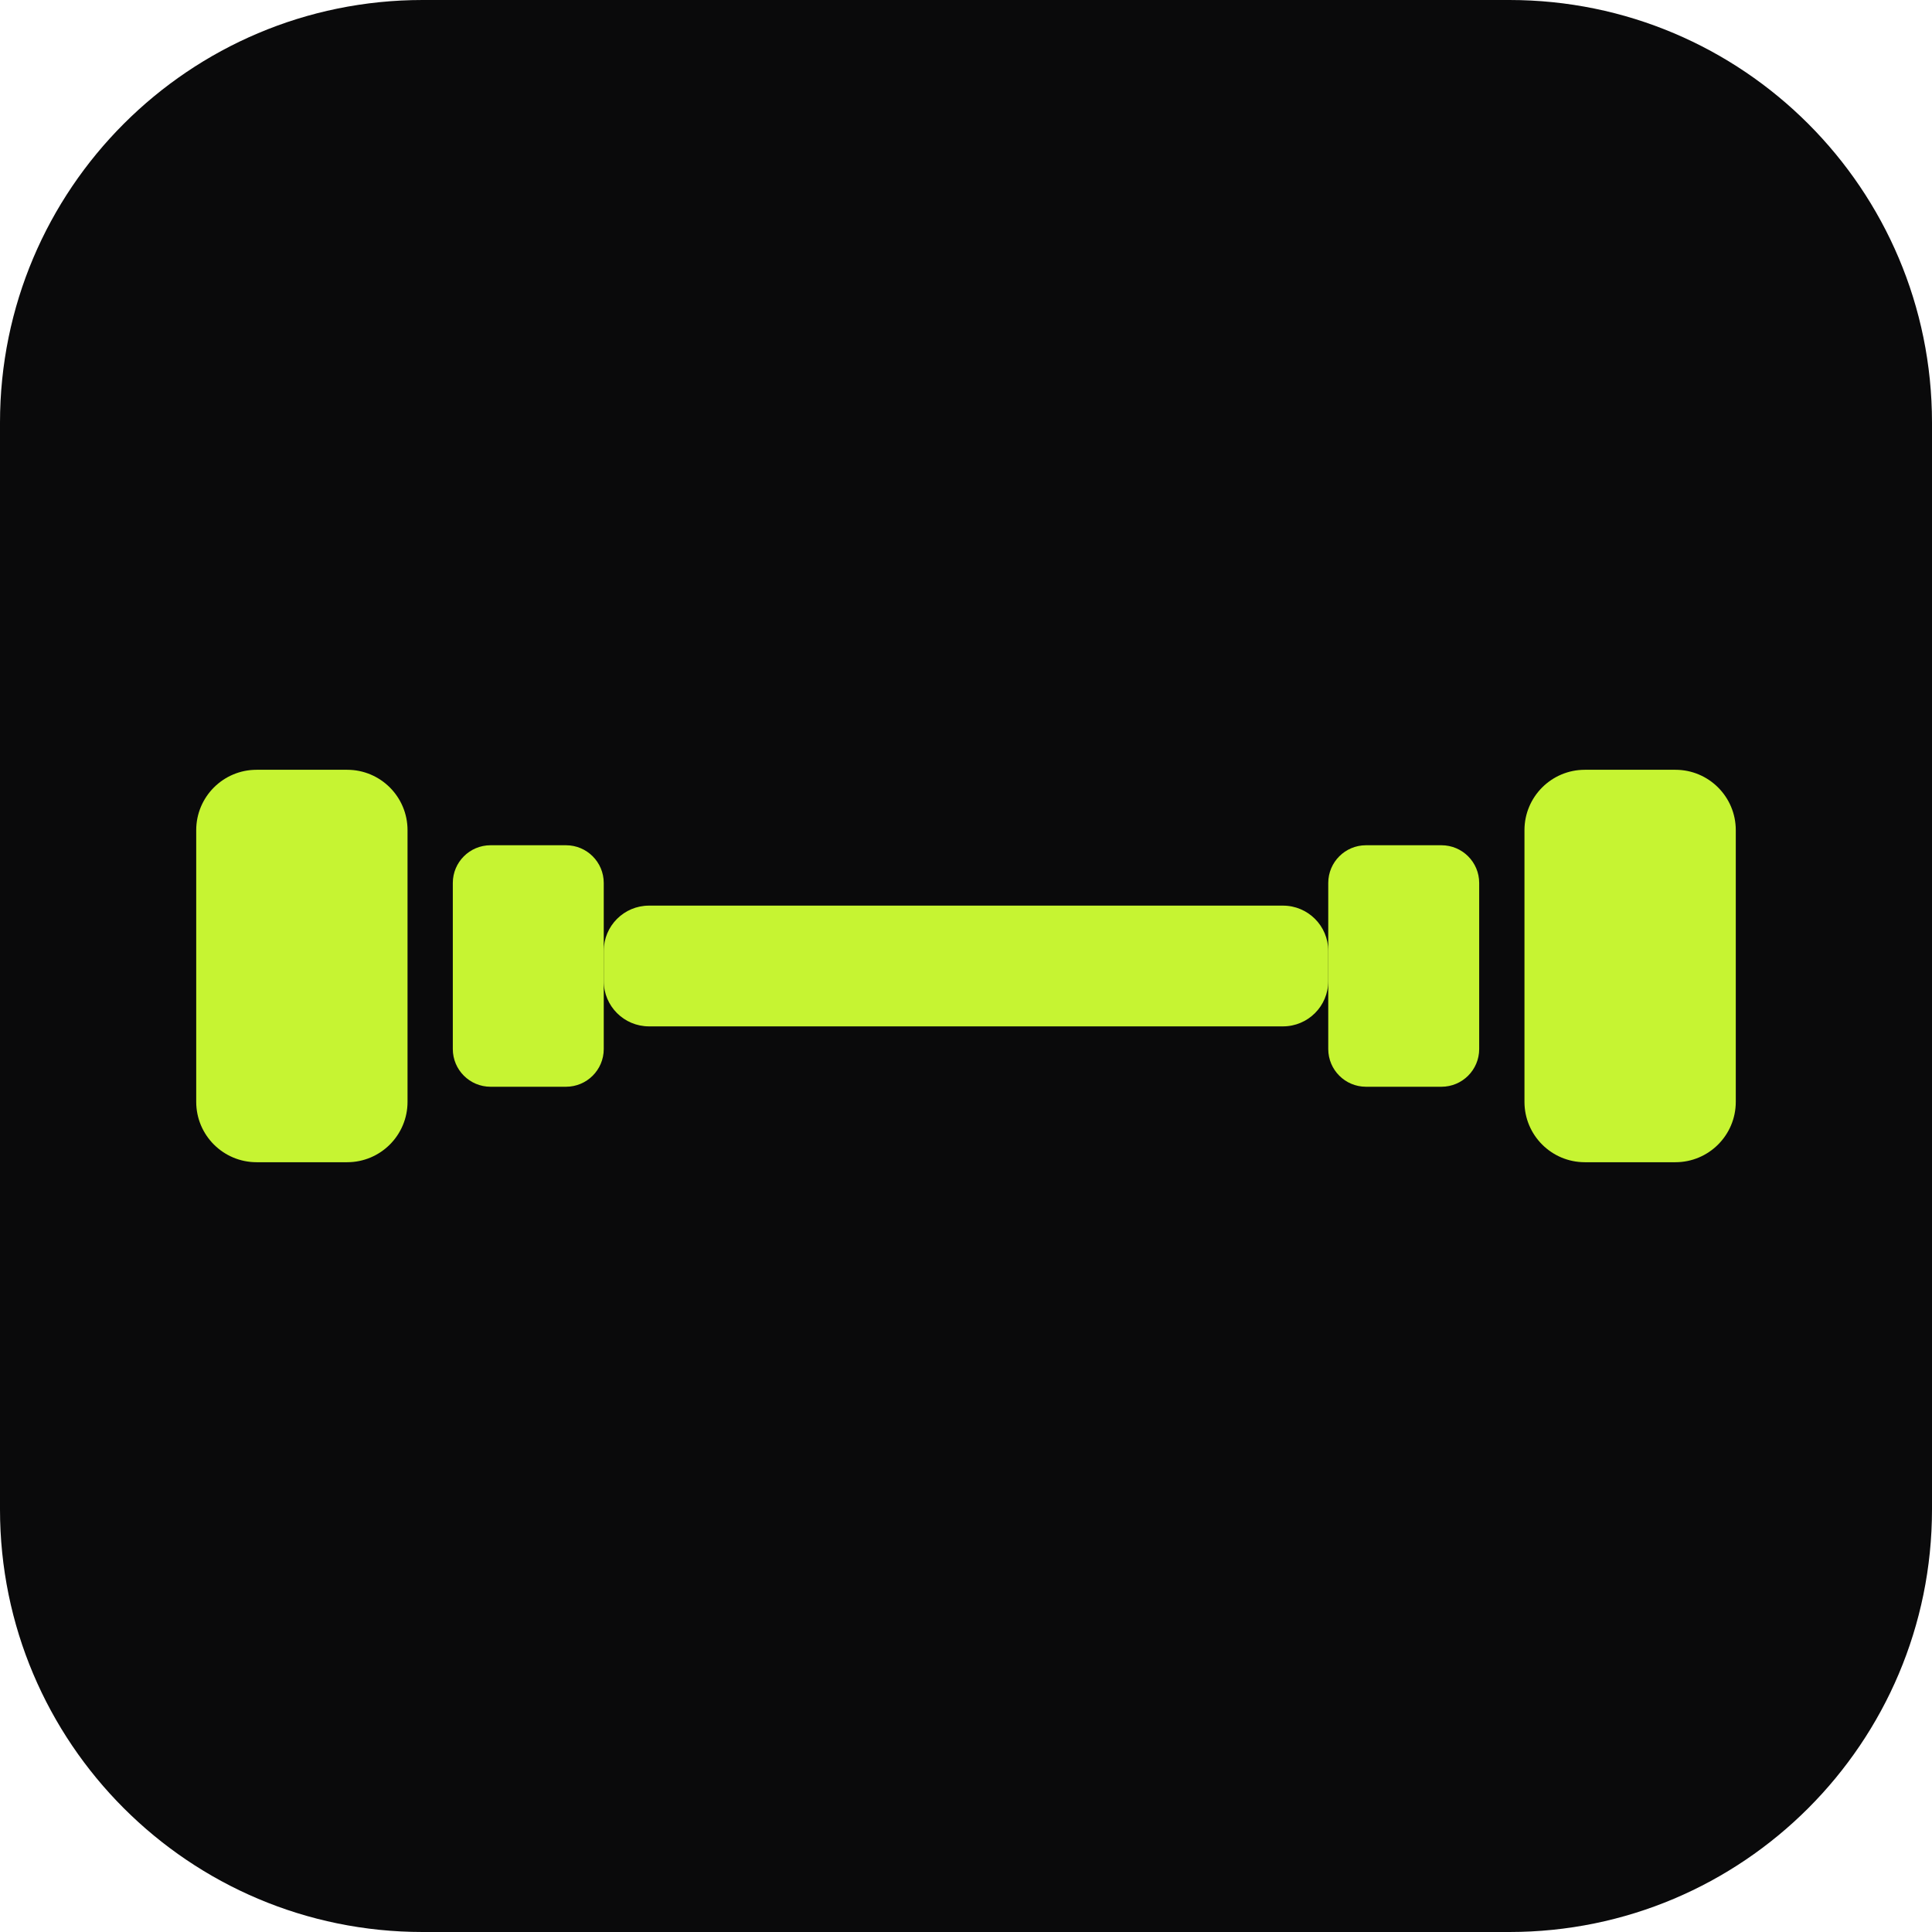
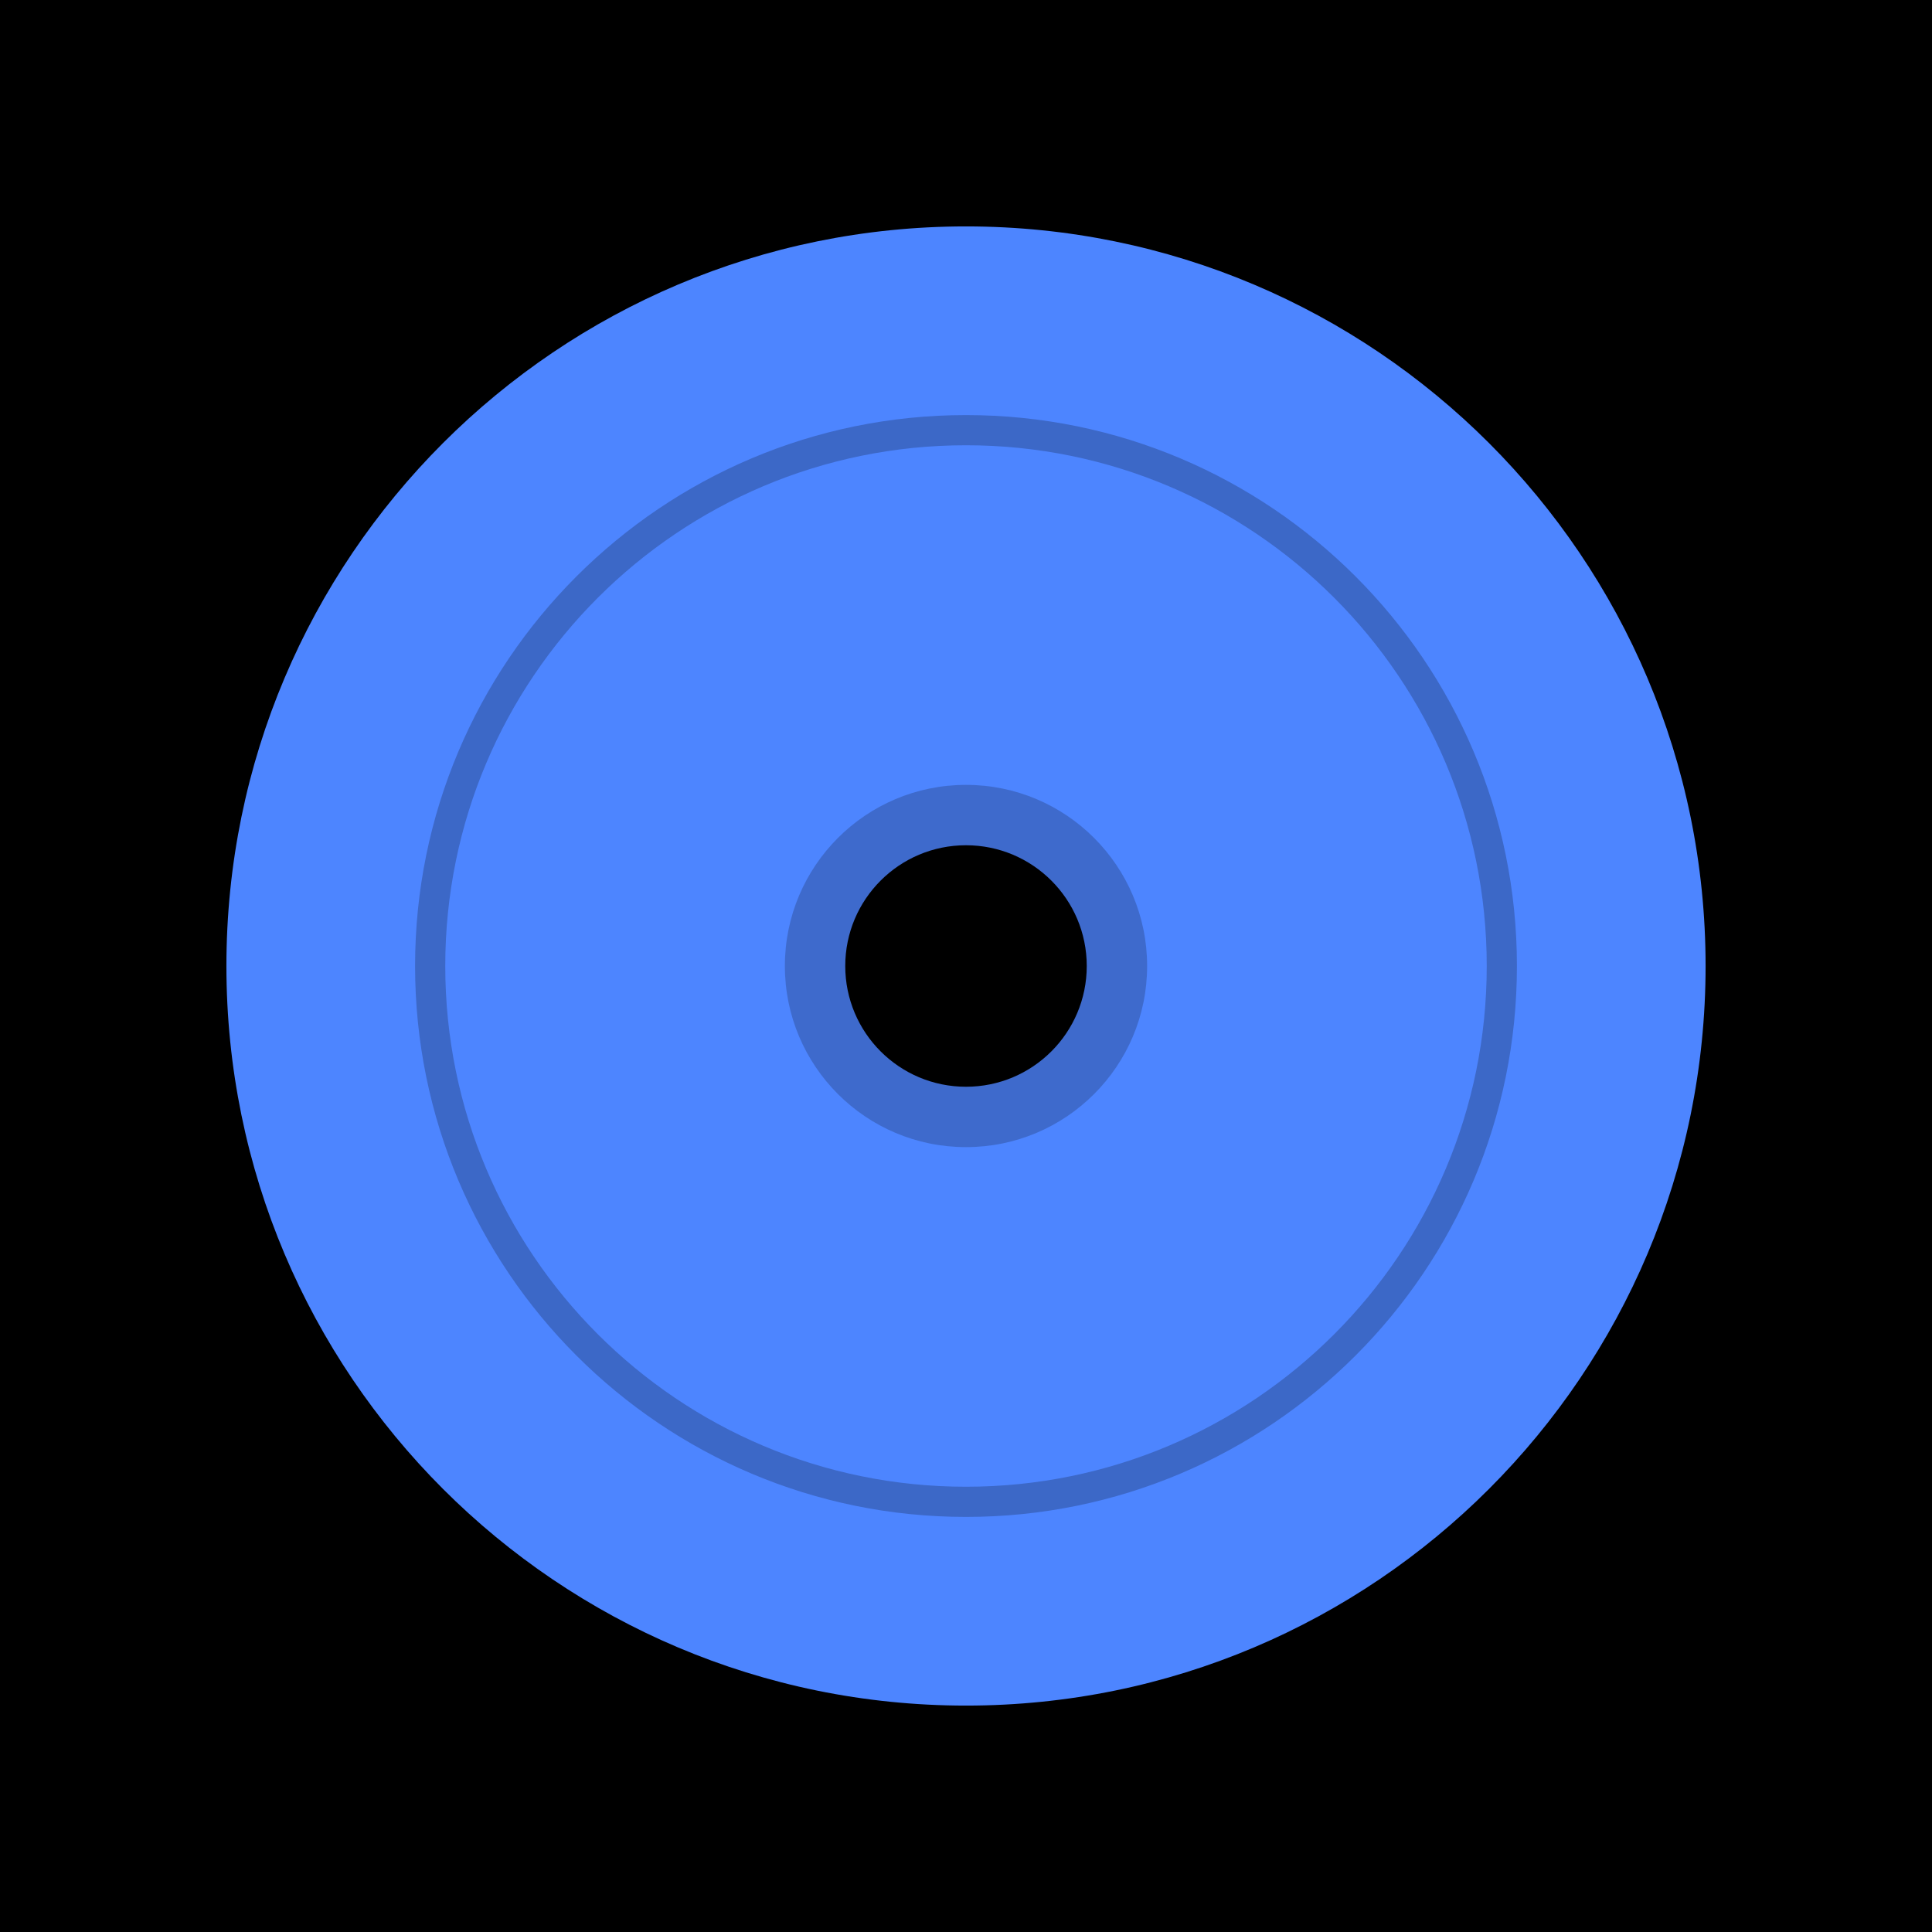
<svg xmlns="http://www.w3.org/2000/svg" viewBox="0 0 512 512">
-   <rect width="512" height="512" rx="112" fill="#0A0A0B" />
-   <g fill="#C6F432">
-     <rect x="52" y="204" width="56" height="104" rx="16" />
-     <rect x="404" y="204" width="56" height="104" rx="16" />
-     <rect x="120" y="224" width="40" height="64" rx="10" />
-     <rect x="352" y="224" width="40" height="64" rx="10" />
-     <rect x="160" y="240" width="192" height="32" rx="12" />
-   </g>
+   <rect width="512" height="512" fill="#000000" />
+   <circle cx="256" cy="256" r="196" fill="#4D85FF" />
+   <circle cx="256" cy="256" r="142" fill="none" stroke="#000" stroke-opacity="0.22" stroke-width="8" />
+   <circle cx="256" cy="256" r="48" fill="#000" fill-opacity="0.2" />
+   <circle cx="256" cy="256" r="32" fill="#000000" />
</svg>
